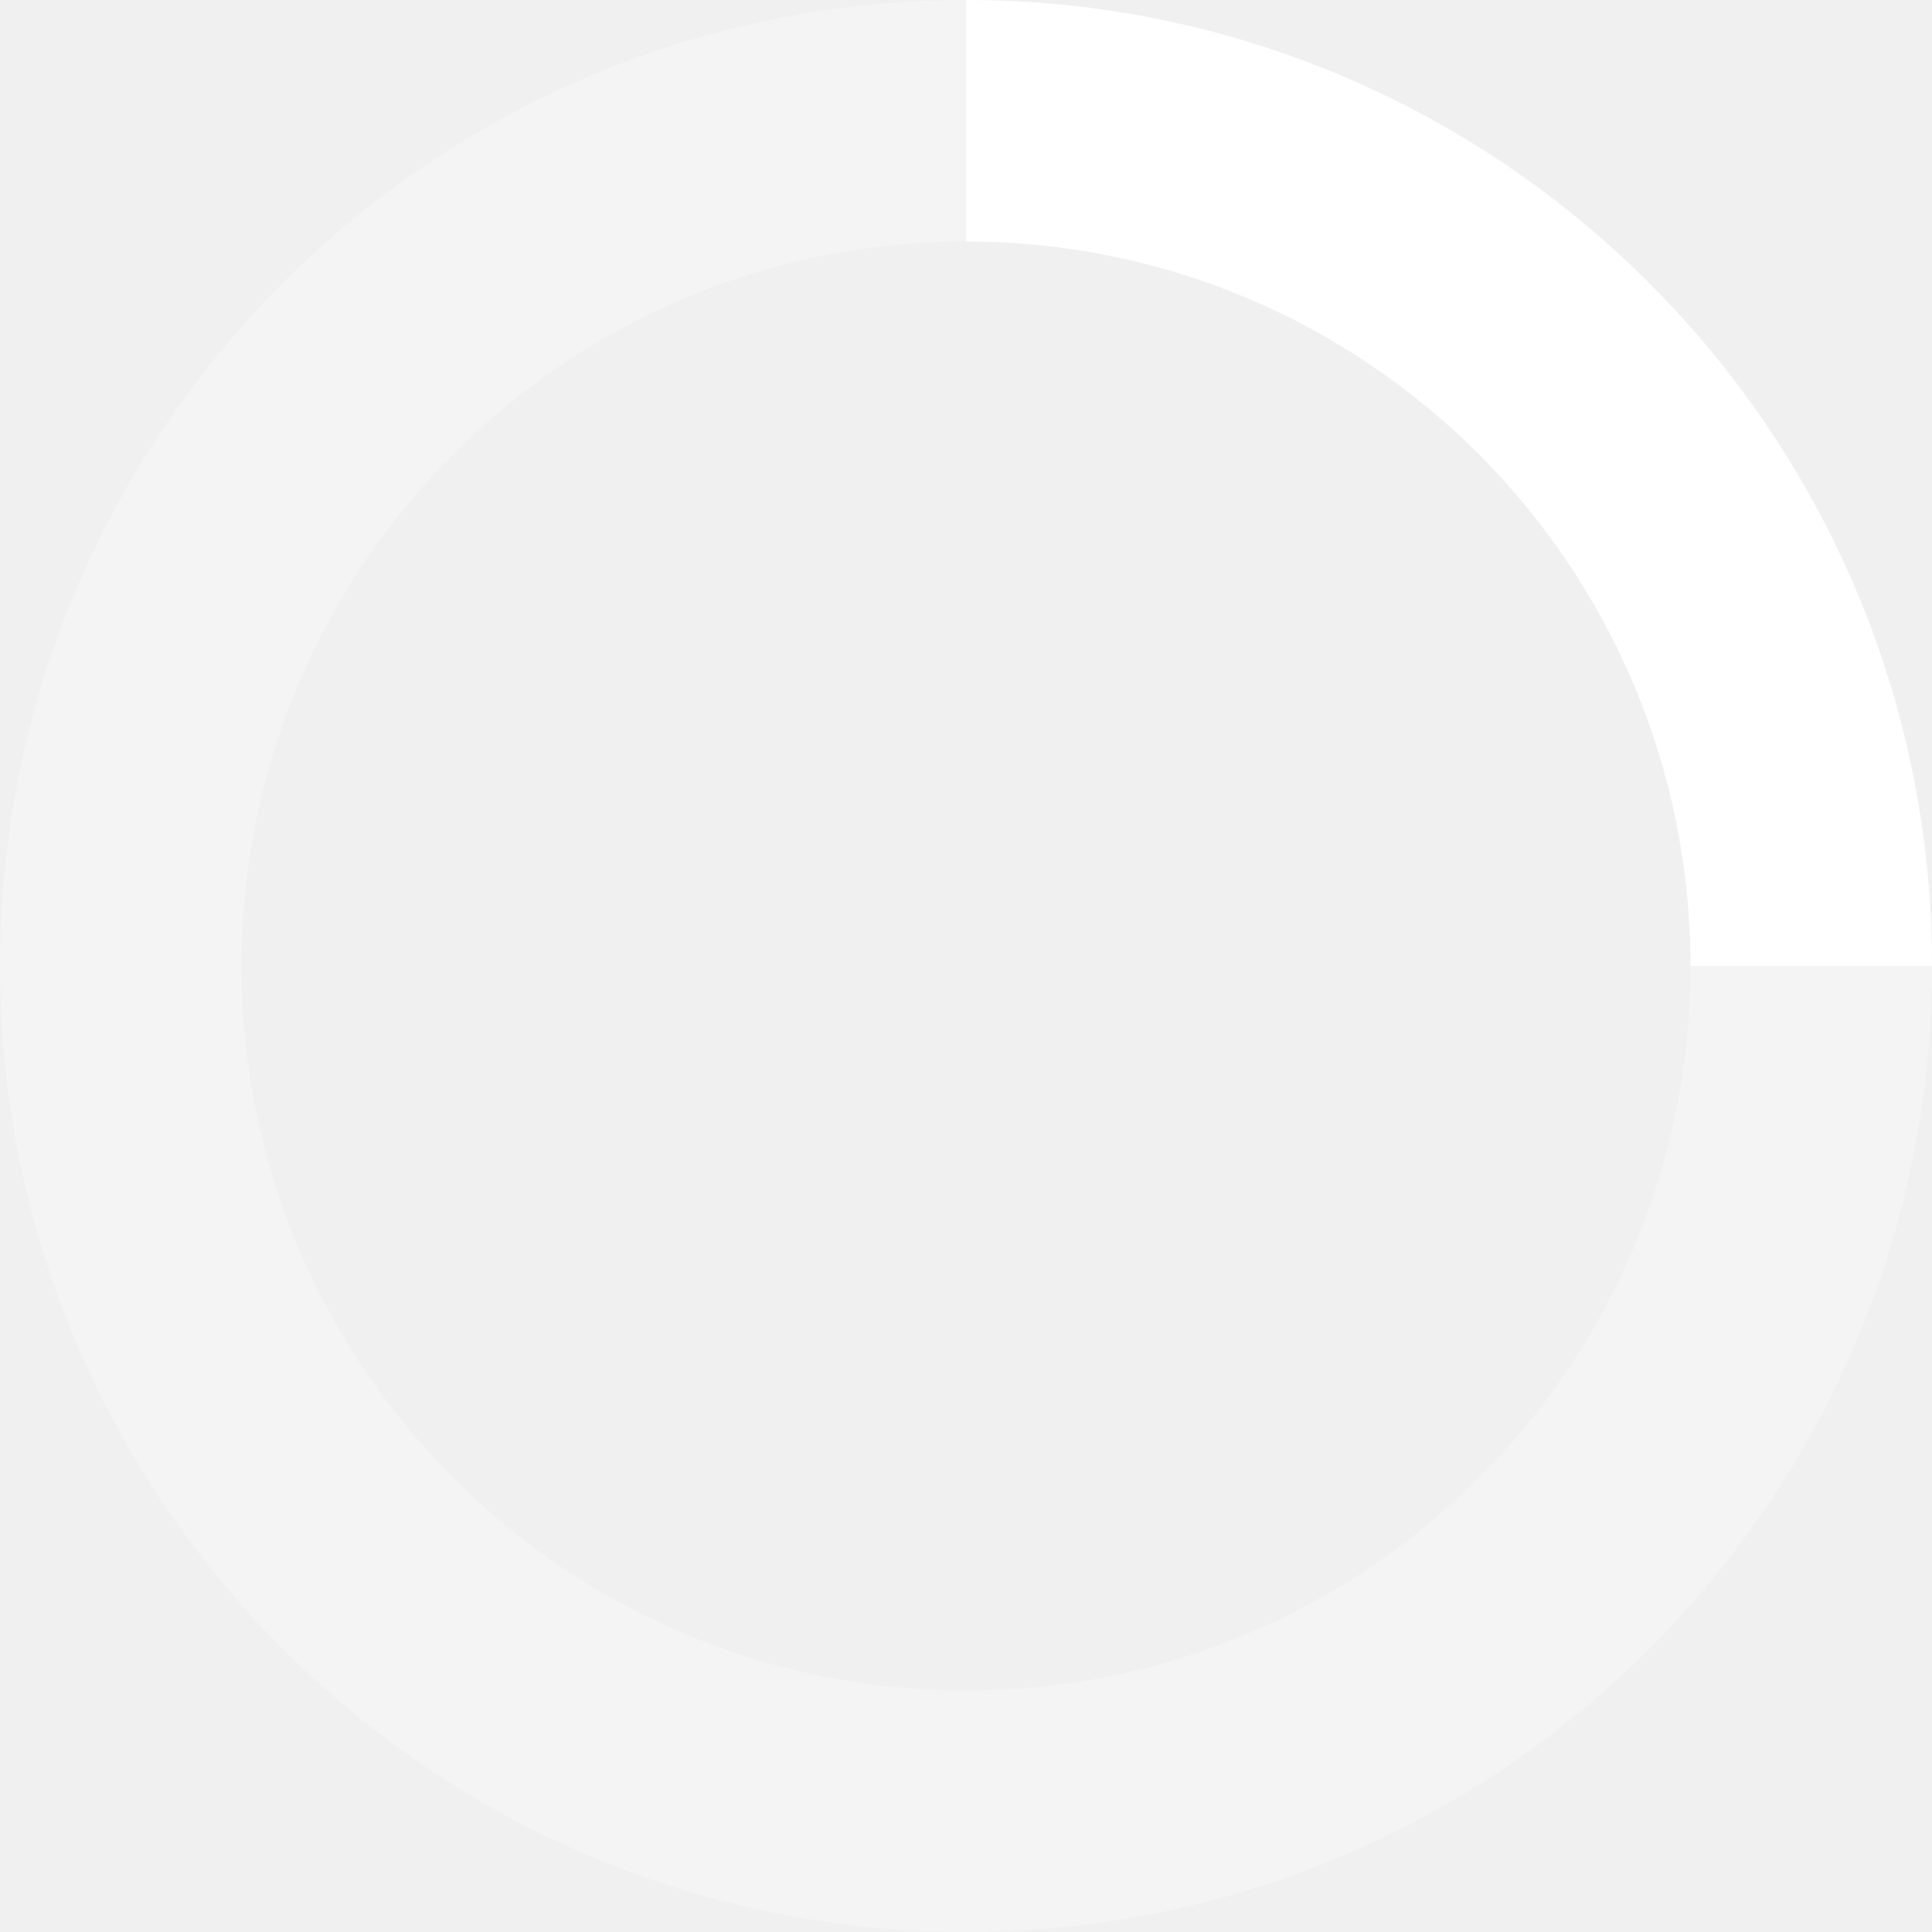
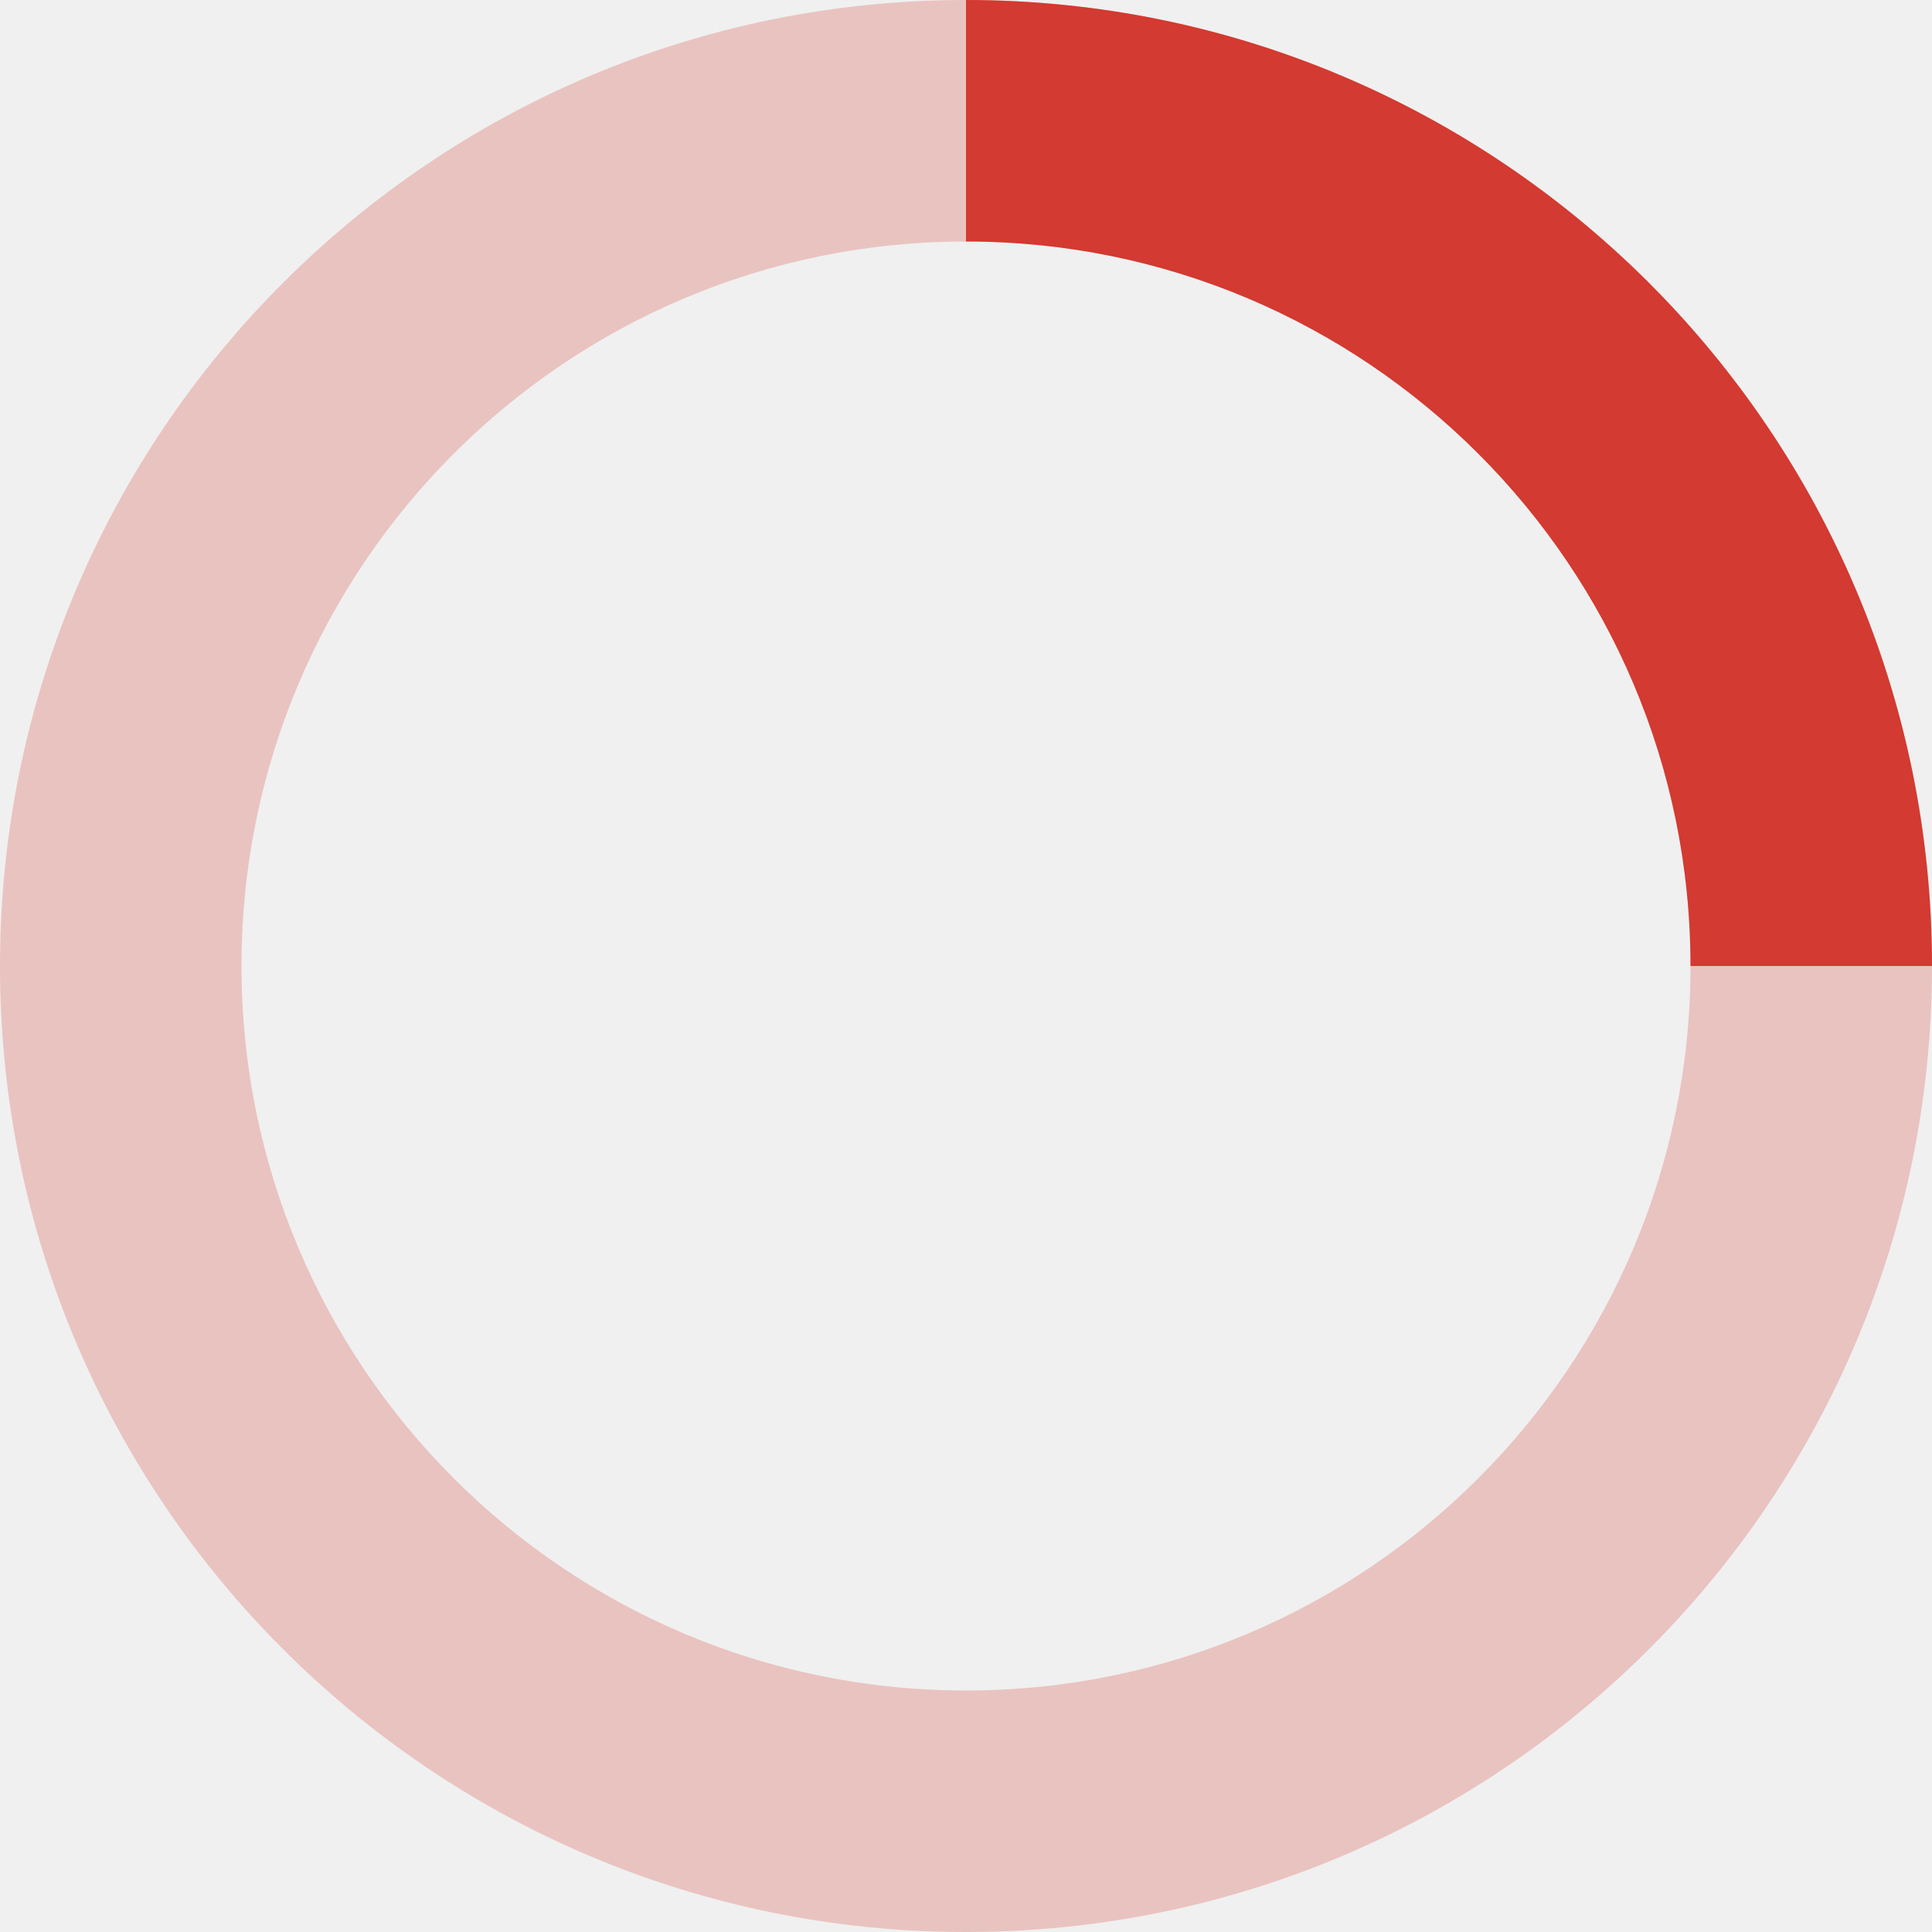
- <svg xmlns="http://www.w3.org/2000/svg" viewBox="0 0 32 32" width="32" height="32" fill="white">
+ <svg xmlns="http://www.w3.org/2000/svg" viewBox="0 0 32 32" width="32" height="32" fill="rgb(211,58,49)">
  <path opacity=".25" d="M16 0 A16 16 0 0 0 16 32 A16 16 0 0 0 16 0 M16 4 A12 12 0 0 1 16 28 A12 12 0 0 1 16 4" />
  <path d="M16 0 A16 16 0 0 1 32 16 L28 16 A12 12 0 0 0 16 4z">
    <animateTransform attributeName="transform" type="rotate" from="0 16 16" to="360 16 16" dur="0.8s" repeatCount="indefinite" />
  </path>
</svg>
